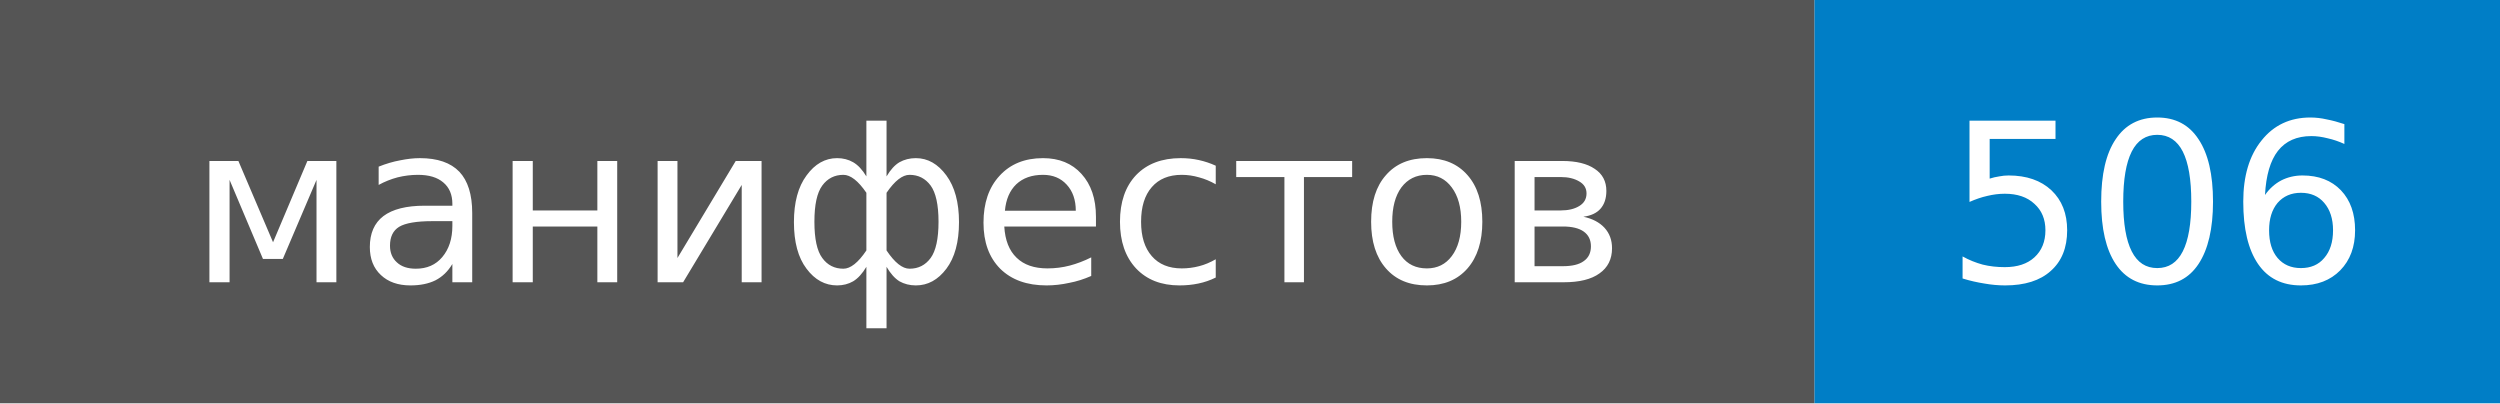
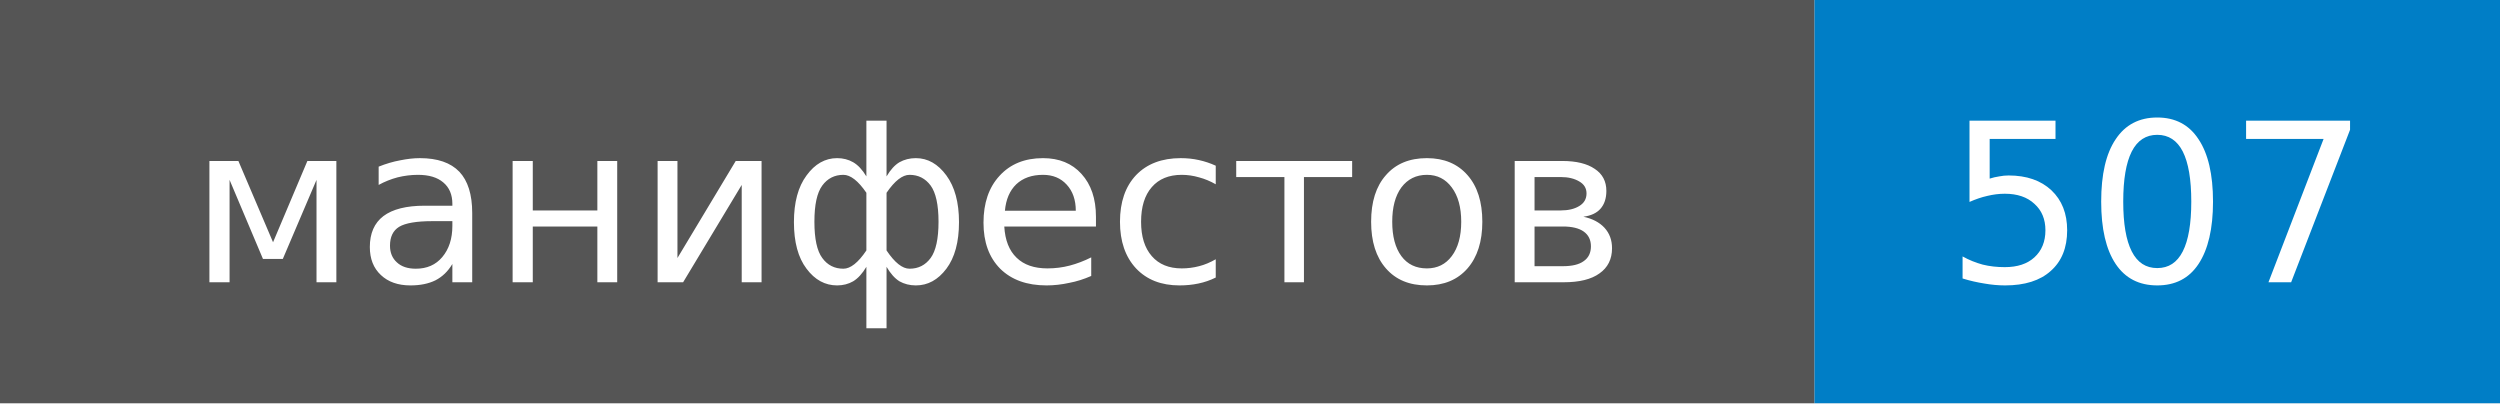
- <svg xmlns="http://www.w3.org/2000/svg" width="124" height="20" role="img" aria-label="манифестов: 506">
+ <svg xmlns="http://www.w3.org/2000/svg" width="124" height="20" role="img" aria-label="манифестов: 507">
  <style>rect.label-bg{fill:#555}@media (prefers-color-scheme:dark){rect.label-bg{fill:#3f3f3f}}text{font-family:Verdana,DejaVu Sans,Geneva,sans-serif;font-size:11px;fill:#fff}</style>
  <rect class="label-bg" width="90" height="20" />
  <rect x="90" width="34" height="20" fill="#007ec6" />
  <text x="45" y="14" text-anchor="middle">манифестов</text>
-   <text x="107" y="14" text-anchor="middle">506</text>
+   <text x="107" y="14" text-anchor="middle">507</text>
</svg>
